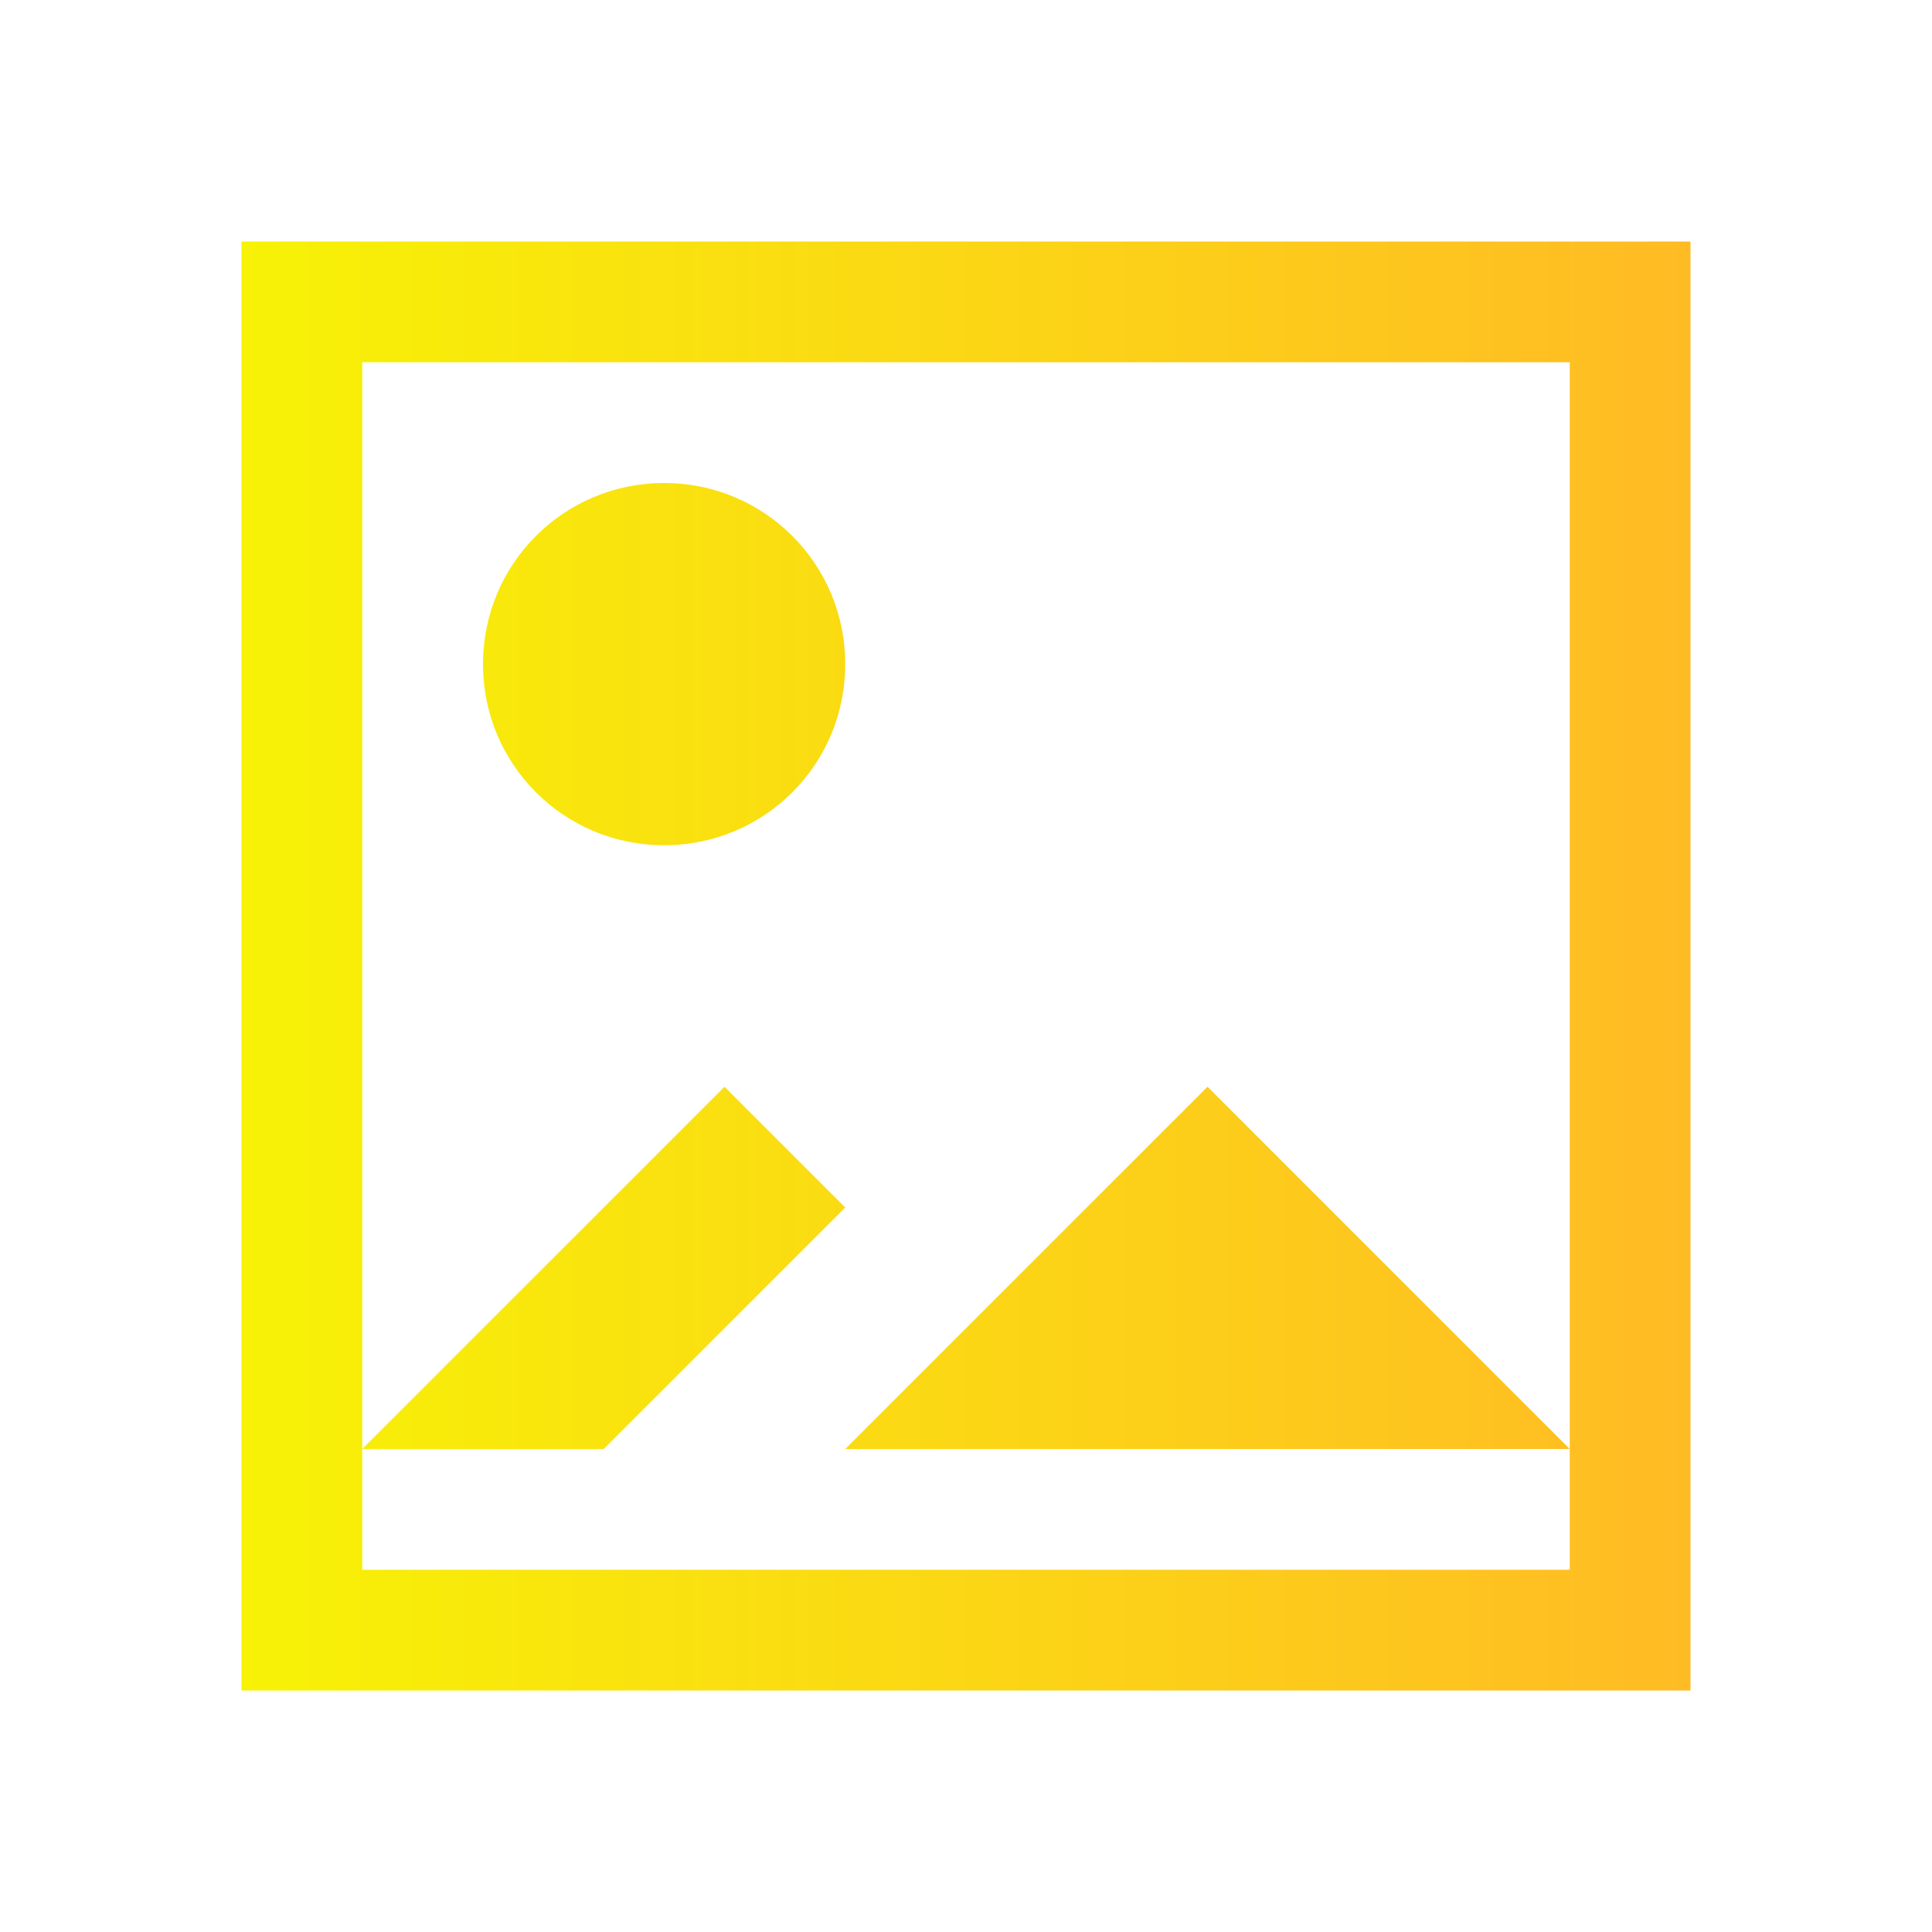
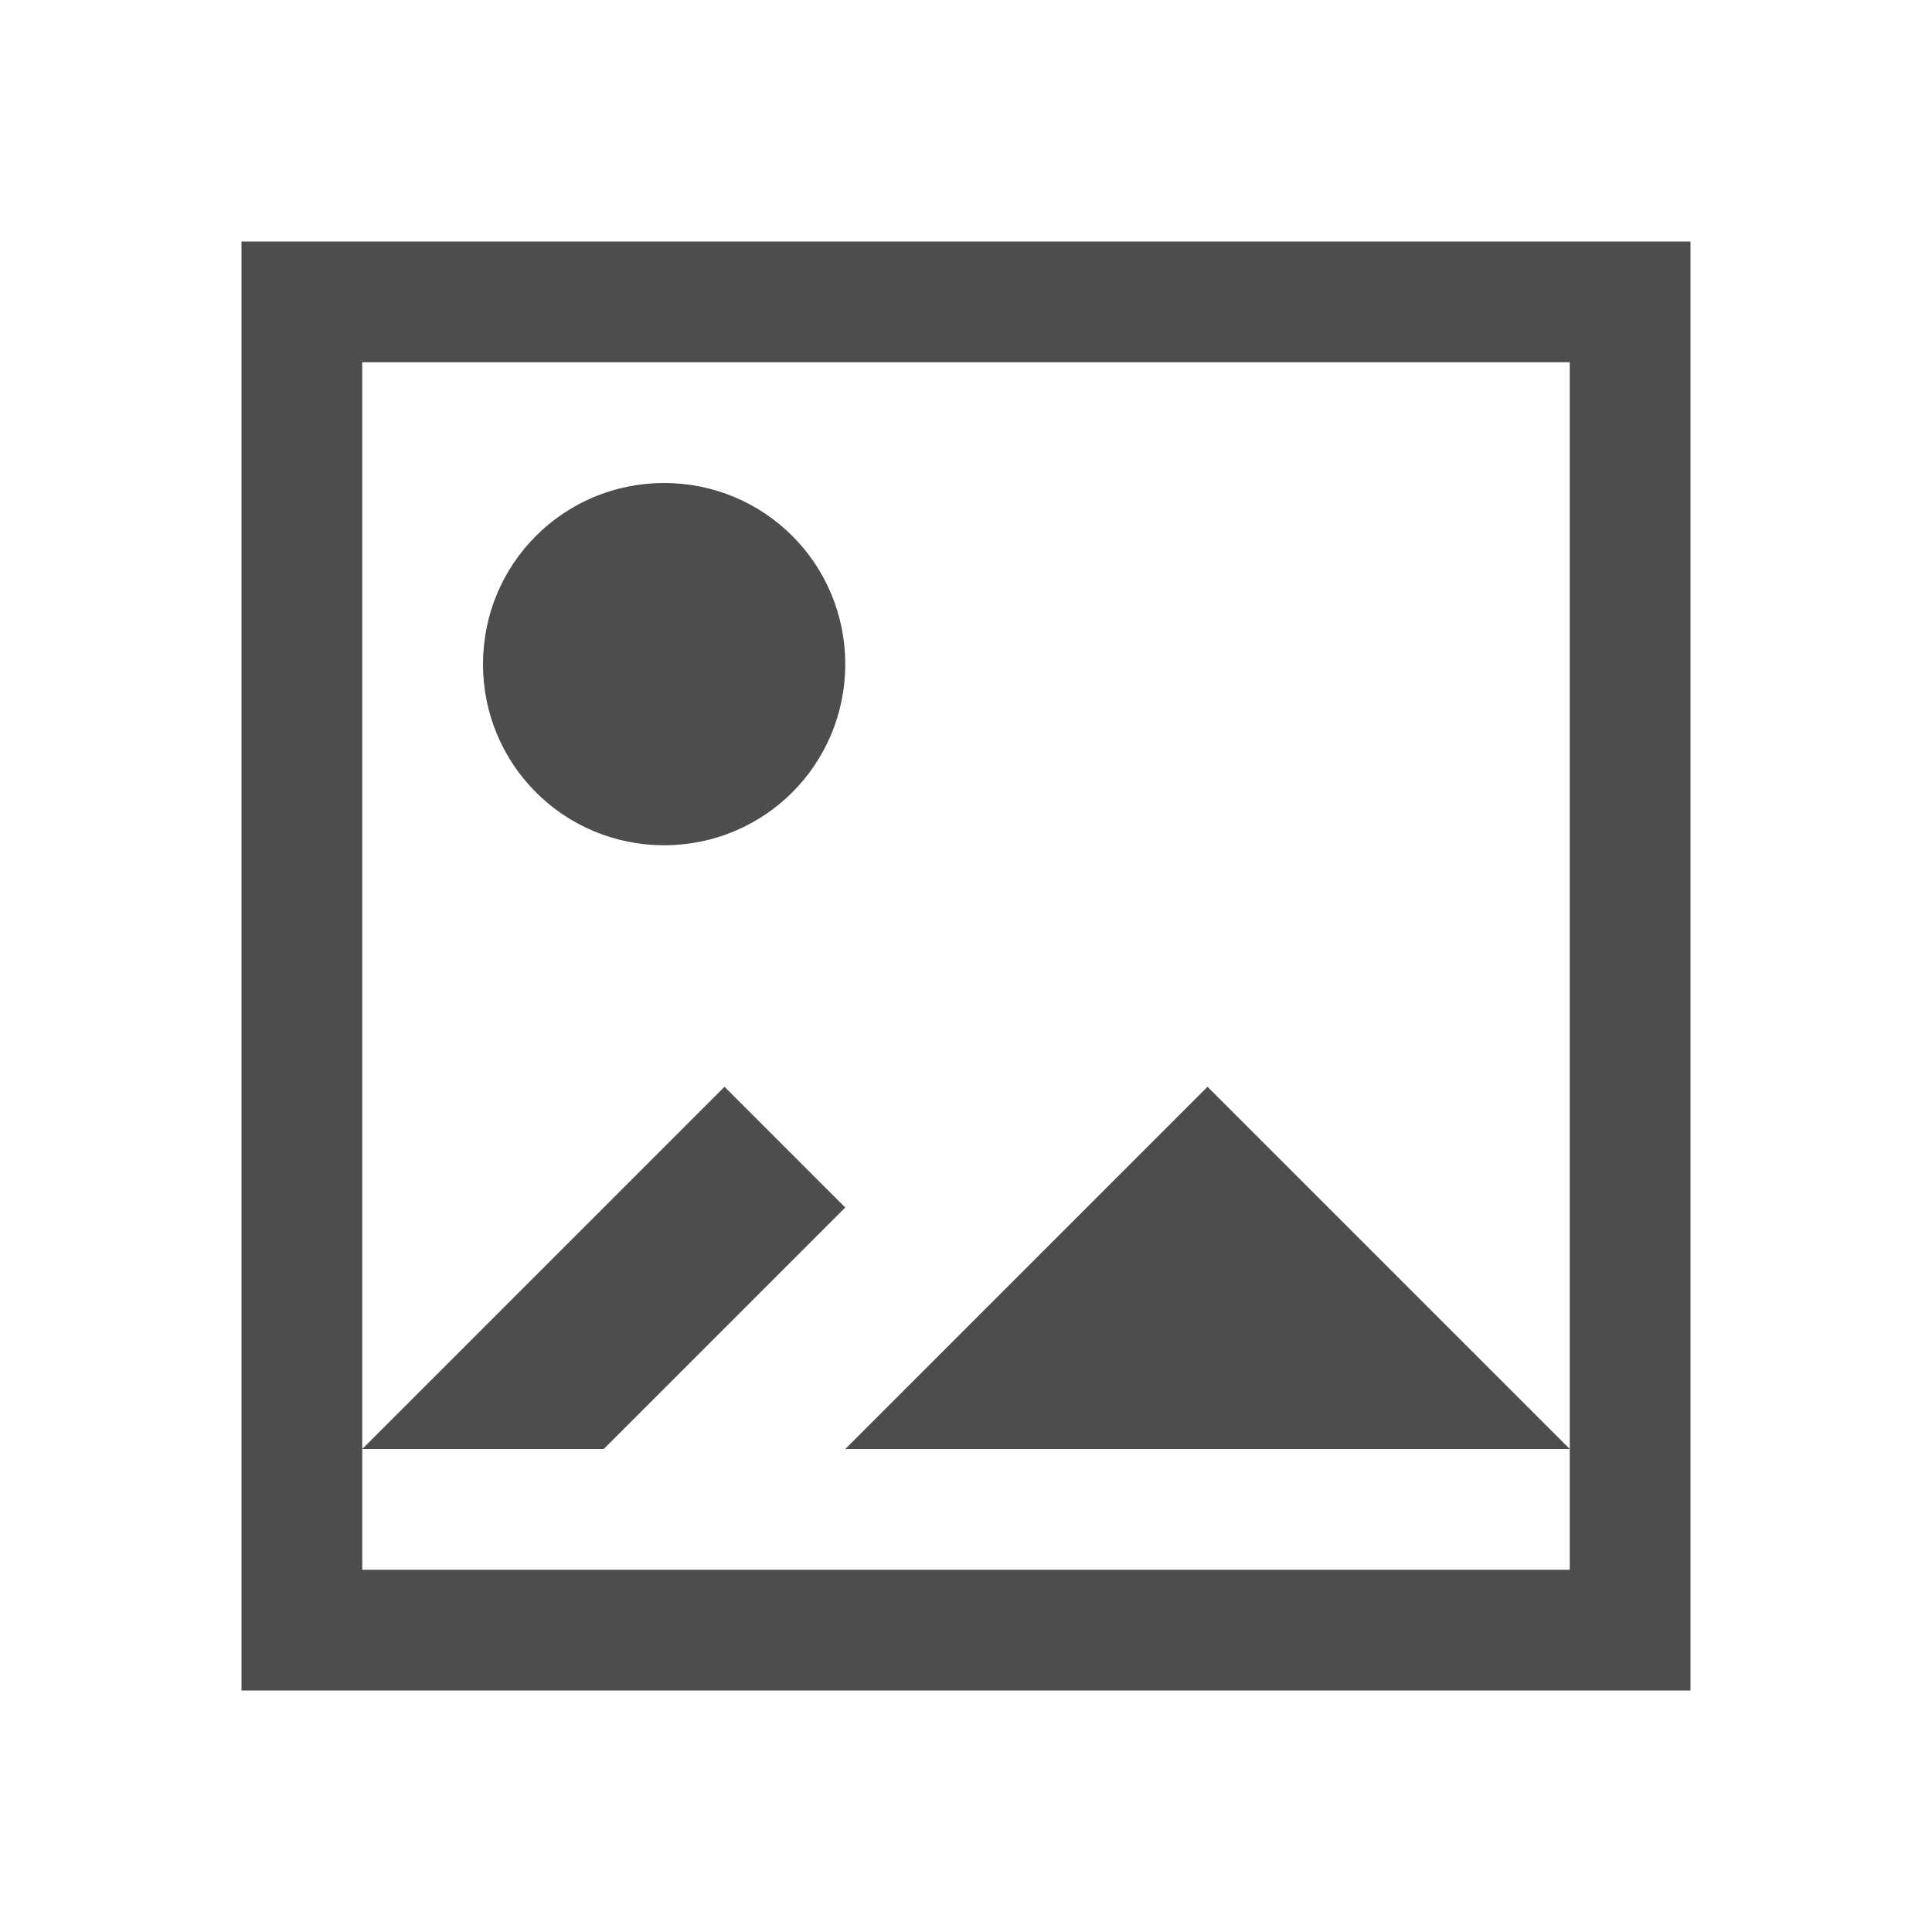
- <svg xmlns="http://www.w3.org/2000/svg" xmlns:xlink="http://www.w3.org/1999/xlink" viewBox="0 0 16 16" version="1.1" id="svg5">
+ <svg xmlns="http://www.w3.org/2000/svg" viewBox="0 0 16 16">
  <defs id="defs3051">
-     <linearGradient id="linearGradient823">
-       <stop style="stop-color:#f7f206;stop-opacity:1" offset="0" id="stop819" />
-       <stop style="stop-color:#ffbb24;stop-opacity:1" offset="1" id="stop821" />
-     </linearGradient>
    <style type="text/css" id="current-color-scheme">
      .ColorScheme-Text {
        color:#4d4d4d;
      }
      </style>
-     <linearGradient xlink:href="#linearGradient823" id="linearGradient825" x1="2" y1="8" x2="14" y2="8" gradientUnits="userSpaceOnUse" />
  </defs>
-   <path style="fill:url(#linearGradient825);fill-opacity:1;stroke:none" d="M 2 2 L 2 14 L 14 14 L 14 2 L 2 2 z M 3 3 L 13 3 L 13 12 L 13 13 L 3 13 L 3 12 L 3 3 z M 3 12 L 5 12 L 7 10 L 6 9 L 3 12 z M 13 12 L 10 9 L 7 12 L 13 12 z M 5.5 4 C 4.669 4 4 4.669 4 5.5 C 4 6.331 4.669 7 5.5 7 C 6.331 7 7 6.331 7 5.5 C 7 4.669 6.331 4 5.5 4 z " id="rect4122" class="ColorScheme-Text" />
+   <path style="fill:currentColor;fill-opacity:1;stroke:none" d="M 2 2 L 2 14 L 14 14 L 14 2 L 2 2 z M 3 3 L 13 3 L 13 12 L 13 13 L 3 13 L 3 12 L 3 3 z M 3 12 L 5 12 L 7 10 L 6 9 L 3 12 z M 13 12 L 10 9 L 7 12 L 13 12 z M 5.5 4 C 4.669 4 4 4.669 4 5.5 C 4 6.331 4.669 7 5.5 7 C 6.331 7 7 6.331 7 5.5 C 7 4.669 6.331 4 5.5 4 z " id="rect4122" class="ColorScheme-Text" />
</svg>
